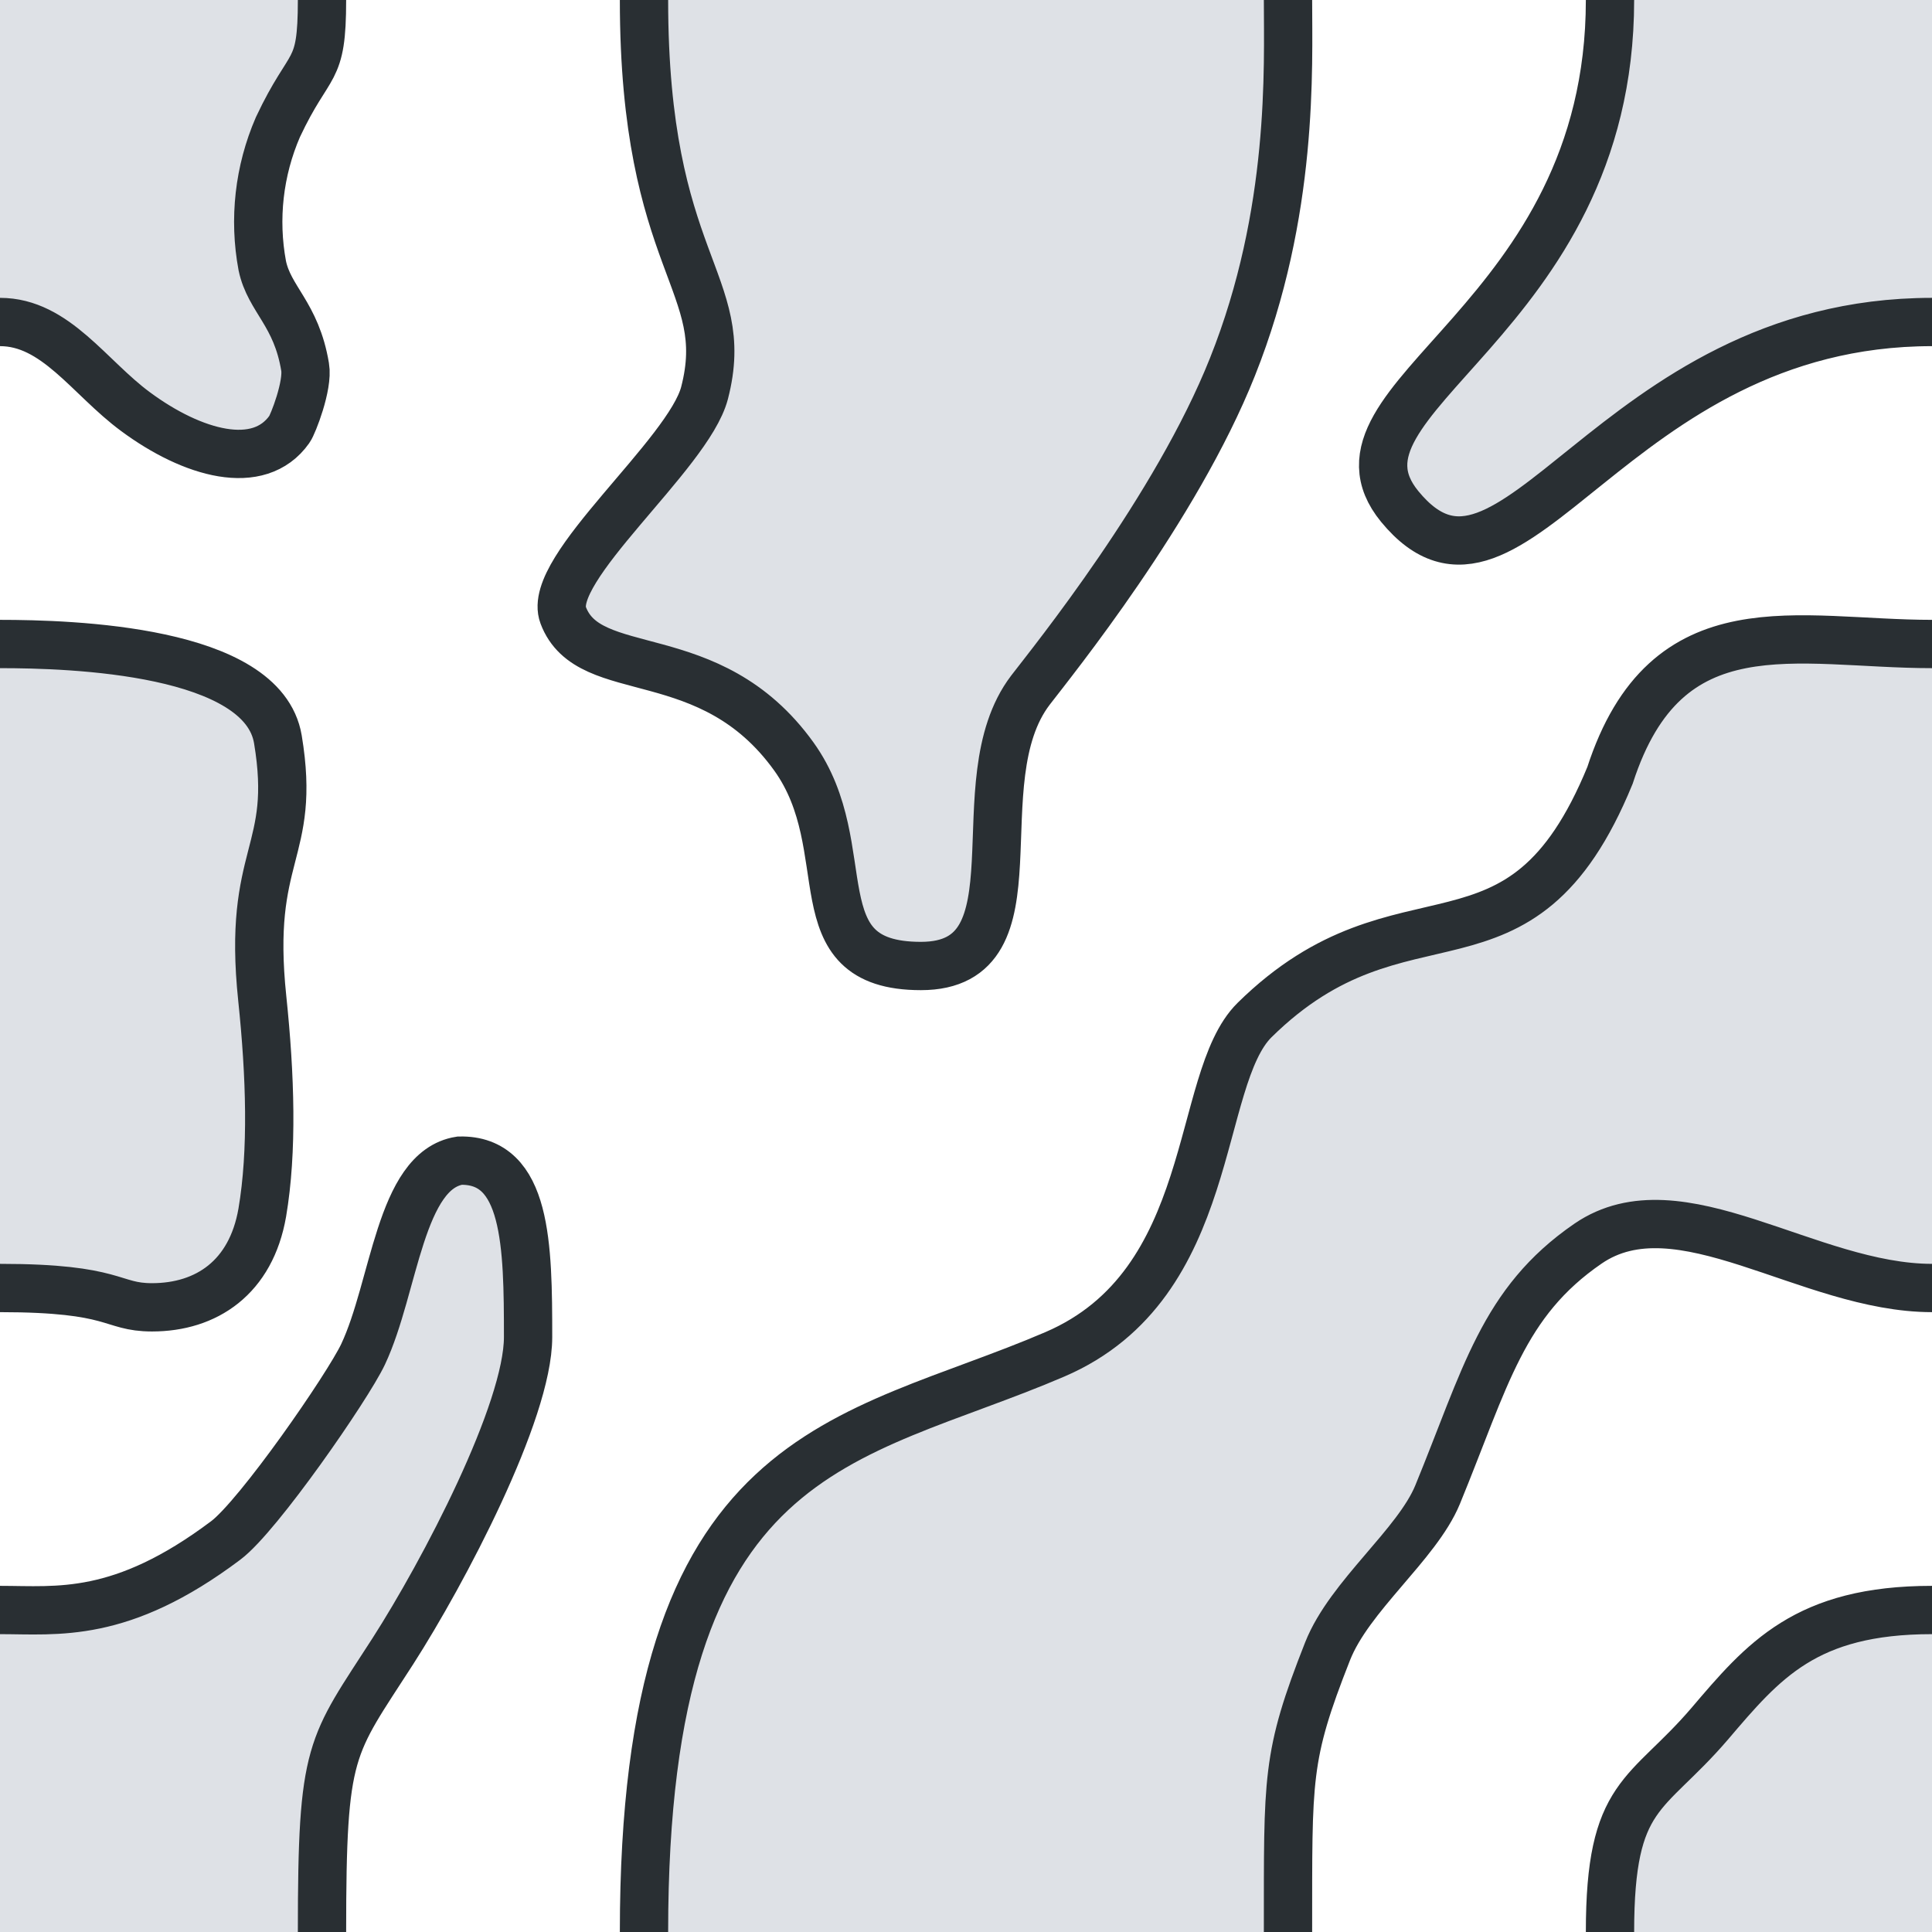
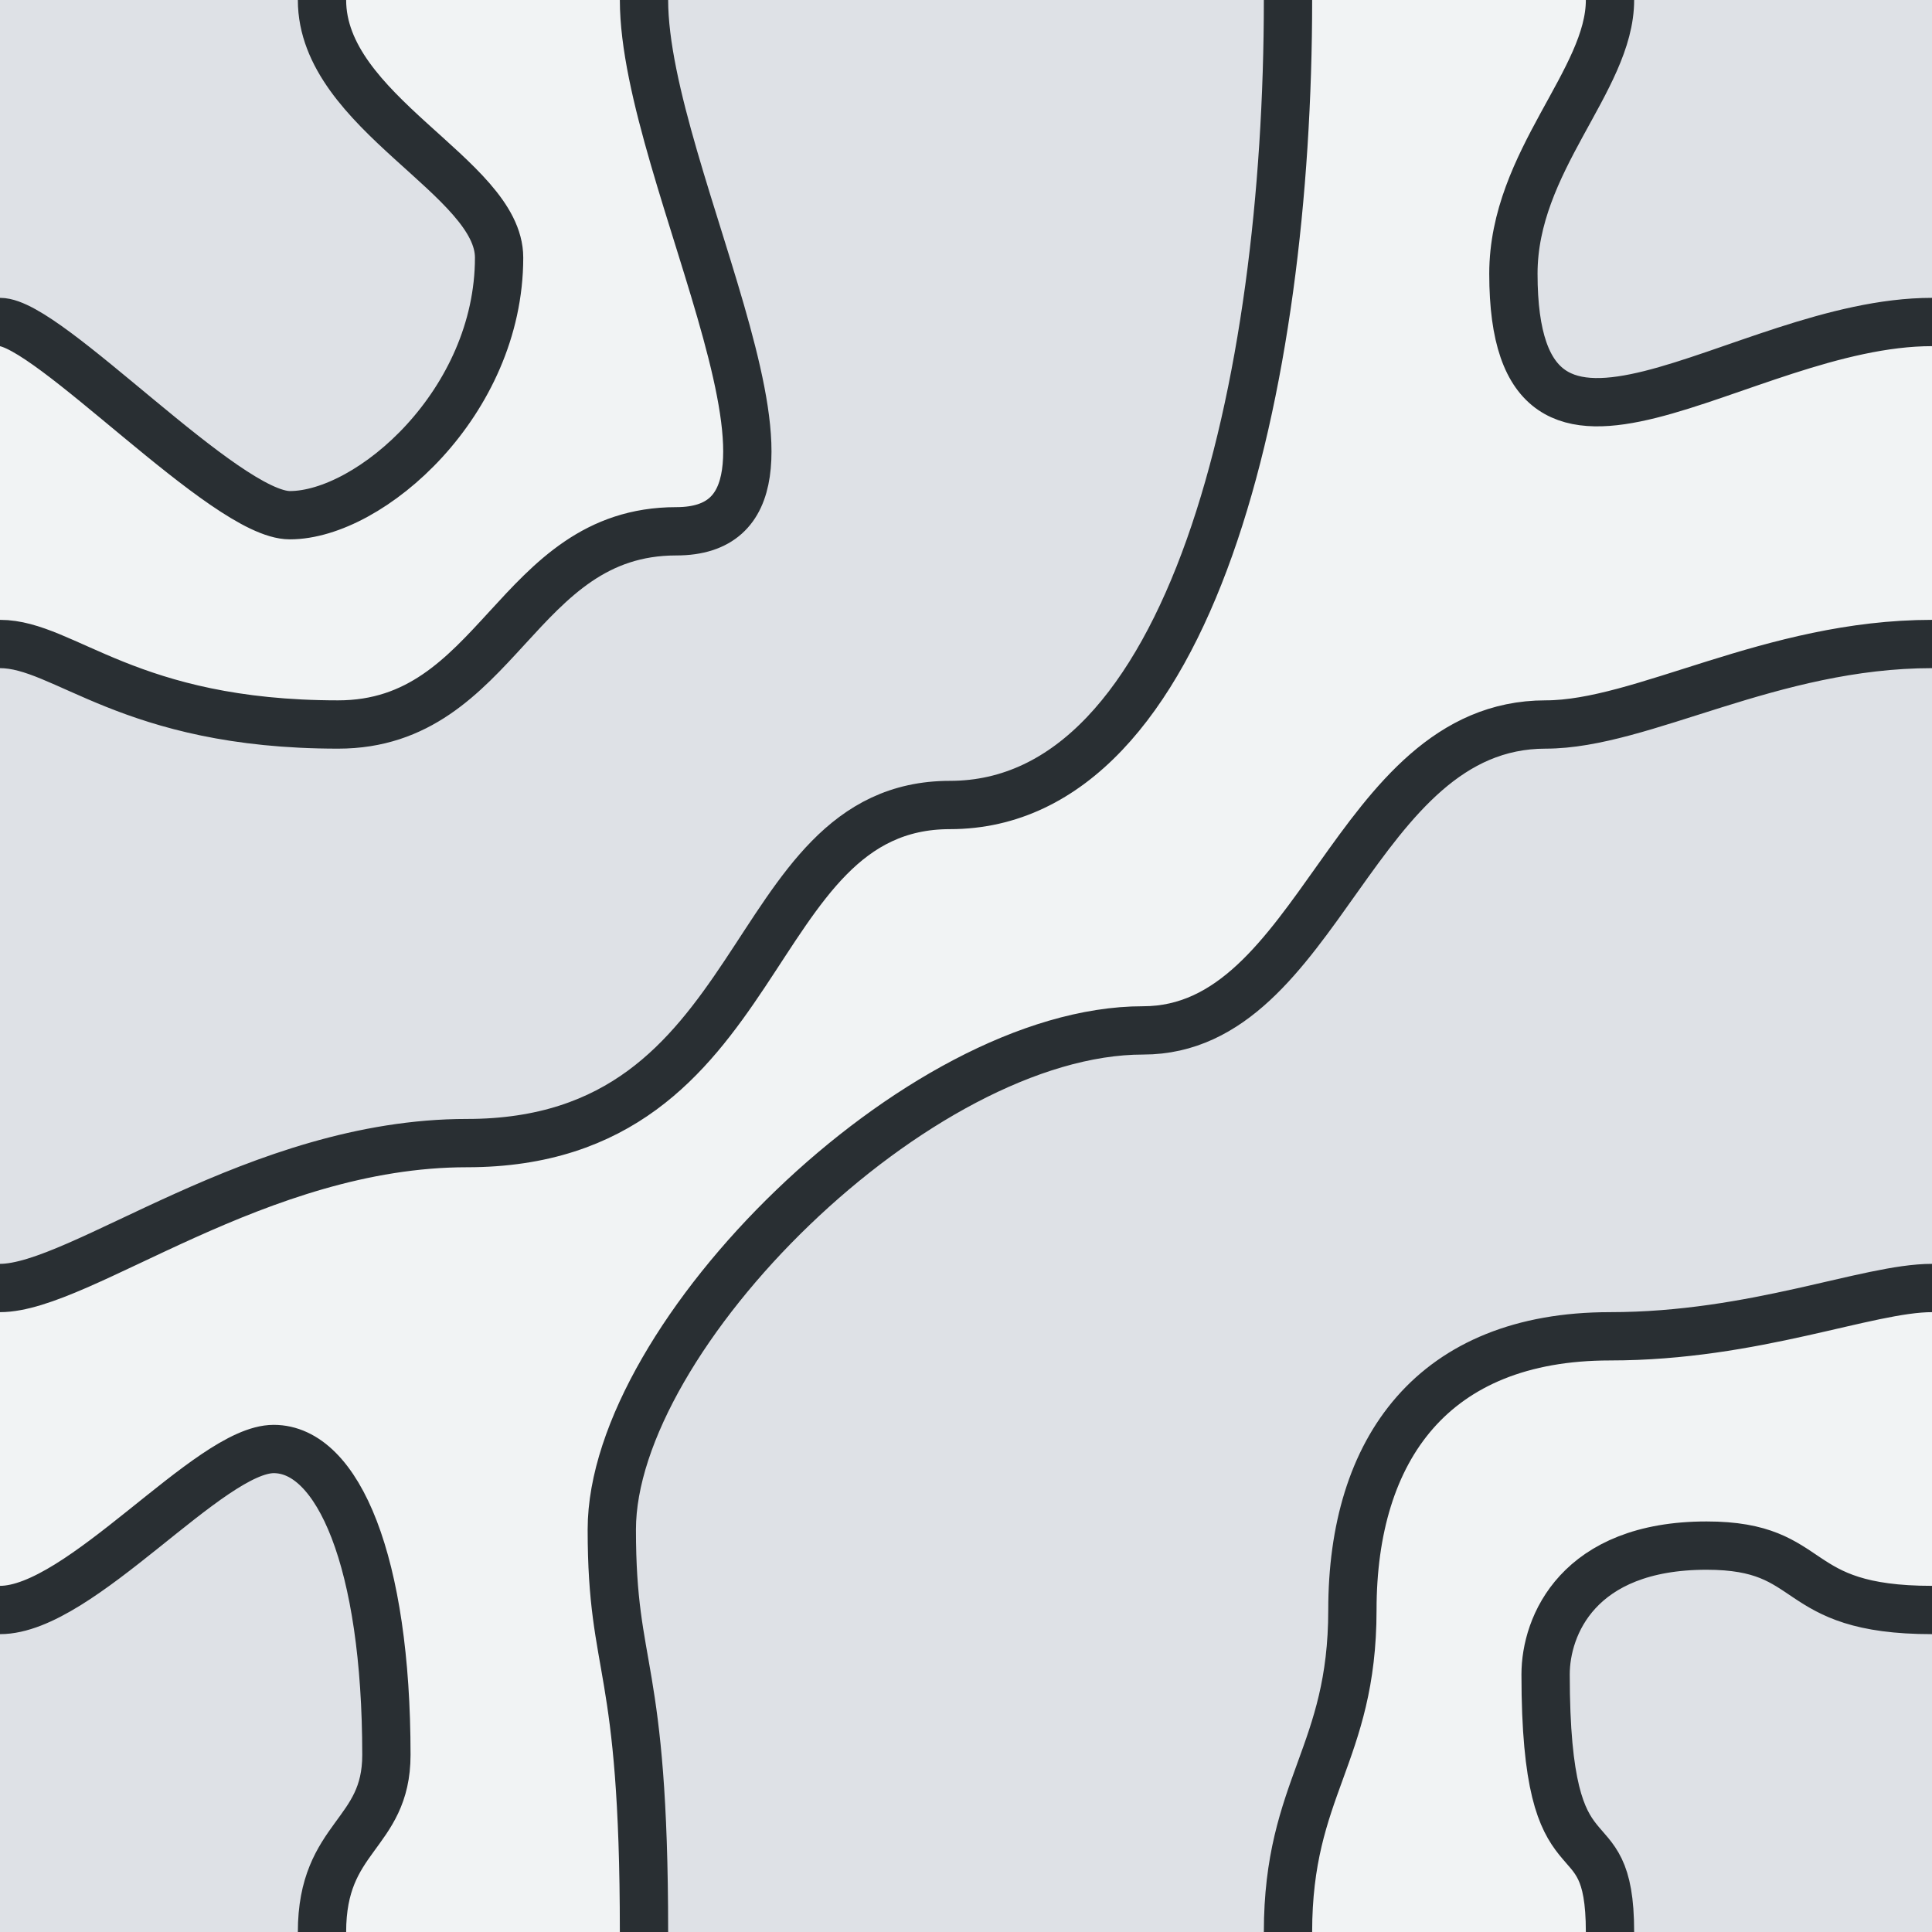
<svg xmlns="http://www.w3.org/2000/svg" width="1200" height="1200">
  <style>
-     .fillColor {
-       fill: #dee1e6;
+     .primary {
+       fill: #DEE1E6;
    }
-     .strokeColor {
+     .secondary {
+       fill: #F1F3F4;
+     }
+     .stroke {
      stroke: #292F33;
      stroke-width: 30;
+       fill:none;
    }
  </style>
-   <g id="group">
-     <path class="fillColor" style="stroke-width:0;" d="M200 0c0 47.5-7.2 36-27.4 79a148.1 148.1 0 0 0-9.7 86c4.4 21 21.1 29.8 26.6 62.9 2 11.5-7.6 35.8-9.7 38.7-19 27-60.3 15.2-95.6-10.9C55.4 234.5 34.5 200 0 200V0h200zM0 400c44.4 0 163.3 3.6 172.6 59.2 11.9 71.6-19.3 69.8-9.7 161 5 47.8 6.5 94.8 0 133-7 40.3-34.7 58.8-68.5 58.8C68.5 812 73 800 0 800V400zM200 1200H0v-200c35.7 0 75 5.8 140.2-43.2 20.3-15.2 75.7-95.3 85.3-115.6 19.7-41.8 22.8-114.4 60-120.3 41.8-1 42.5 52.5 42.5 109.6 0 46.3-52.6 146.2-84 195.1-38.8 60.3-44 59.3-44 174.4zM800 0H400c0 165 55.5 175.2 37.6 244.1-10 38.3-98.6 109.3-87.8 138 16 42.8 91 15 143.3 87.8C534.3 527.3 495 600 572 600s24.5-114.2 68-171.3c13.8-18 90.5-112.8 125.5-200.8C803.8 131.9 800 41.3 800 0zM1200 200c-200 0-260.7 199.7-330.6 114.6C814 247 1000 200 1000 0h200v200zM400 1200c0-305 126.5-303.5 255.2-358.8 101.8-43.7 86.5-170.5 124-207.6 93-91.6 164.7-15.2 220.8-152 35-108 116-81.6 200-81.6v400c-76.8 0-157-66.3-213.6-27.6-53.2 36.5-63.6 83.2-93.5 156-12.8 31-54.7 62.8-68.3 97.2-26 65.9-24.5 78.3-24.6 174.4H400zM1000 1200c0-87.2 22.6-83.5 61.8-129.2 33.5-39.3 59.7-70.8 138.2-70.8v200h-200z" />
-     <path class="strokeColor" style="fill:none;" d="M200 0c0 47.5-7.2 36-27.4 79a148.1 148.1 0 0 0-9.7 86c4.4 21 21.1 29.8 26.6 62.9 2 11.5-7.6 35.8-9.7 38.7-19 27-60.3 15.2-95.6-10.9C55.4 234.5 34.5 200 0 200M0 400c44.4 0 163.3 3.6 172.6 59.2 11.9 71.6-19.3 69.8-9.7 161 5 47.8 6.5 94.8 0 133-7 40.3-34.7 58.8-68.5 58.8C68.5 812 73 800 0 800M0 1000c35.7 0 75 5.8 140.2-43.2 20.3-15.2 75.7-95.3 85.3-115.6 19.7-41.8 22.8-114.4 60-120.3 41.8-1 42.5 52.5 42.5 109.6 0 46.3-52.6 146.2-84 195.1-38.8 60.3-44 59.3-44 174.4M400 0c0 165 55.5 175.2 37.6 244.1-10 38.3-98.6 109.3-87.8 138 16 42.8 91 15 143.3 87.8C534.3 527.3 495 600 572 600s24.5-114.2 68-171.3c13.8-18 90.5-112.8 125.5-200.8C803.8 131.9 800 41.3 800 0M1200 200c-200 0-260.7 199.7-330.6 114.6C814 247 1000 200 1000 0M1200 800c-76.8 0-157-66.3-213.6-27.6-53.2 36.5-63.6 83.2-93.5 156-12.8 31-54.7 62.8-68.3 97.2-26 65.9-24.5 78.3-24.6 174.4M400 1200c0-305 126.5-303.5 255.2-358.8 101.8-43.7 86.5-170.5 124-207.6 93-91.6 164.7-15.2 220.8-152 35-108 116-81.6 200-81.6M1000 1200c0-87.2 22.6-83.5 61.8-129.2 33.5-39.3 59.7-70.8 138.2-70.8" />
-   </g>
+   <path class="primary" d="M 1000,1200 C 1000,1120 960,1180 960,1040 960,1010 980,960 1060,960 1130,960 1110,1000 1200,1000 V 1200 Z M 1200,200 C 1080,200 940,330 940,170 940,100 1000,50 1000,0 H 1200 Z M 200,0 C 200,70 310,110 310,160 310,250 230,320 180,320 140,320 30,200 0,200 V 0 Z M 0,1000 C 50,1000 130,900 170,900 210,900 240,970 240,1090 240,1140 200,1140 200,1200 H 0 Z M 1200,800 C 1160,800 1090,830 1000,830 890,830 840,900 840,1000 840,1090 800,1110 800,1200 H 400 C 400,1030 380,1040 380,950 380,830 570,640 710,640 820,640 840,450 960,450 1020,450 1100,400 1200,400 Z M 0,800 C 50,800 160,710 290,710 480,710 460,500 590,500 740,500 800,240 800,0 H 400 C 400,110 530,330 420,330 320,330 310,450 210,450 80,450 40,400 0,400 Z" />
+   <path class="secondary" d="M 0,400 C 40,400 80,450 210,450 310,450 320,330 420,330 530,330 400,110 400,0 H 200 C 200,70 310,110 310,160 310,250 230,320 180,320 140,320 30,200 0,200 Z M 400,1200 C 400,1030 380,1040 380,950 380,830 570,640 710,640 820,640 840,450 960,450 1020,450 1100,400 1200,400 V 200 C 1080,200 940,330 940,170 940,100 1000,50 1000,0 H 800 C 800,240 740,500 590,500 460,500 480,710 290,710 160,710 50,800 0,800 V 1000 C 50,1000 130,900 170,900 210,900 240,970 240,1090 240,1140 200,1140 200,1200 Z M 1000,1200 C 1000,1120 960,1180 960,1040 960,1010 980,960 1060,960 1130,960 1110,1000 1200,1000 V 800 C 1160,800 1090,830 1000,830 890,830 840,900 840,1000 840,1090 800,1110 800,1200 Z" />
+   <path class="stroke" d="M 200,0 C 200,70 310,110 310,160 310,250 230,320 180,320 140,320 30,200 0,200 M 0,400 C 40,400 80,450 210,450 310,450 320,330 420,330 530,330 400,110 400,0 M 0,1000 C 50,1000 130,900 170,900 210,900 240,970 240,1090 240,1140 200,1140 200,1200 M 0,800 C 50,800 160,710 290,710 480,710 460,500 590,500 740,500 800,240 800,0 M 1200,200 C 1080,200 940,330 940,170 940,100 1000,50 1000,0 M 1200,800 C 1160,800 1090,830 1000,830 890,830 840,900 840,1000 840,1090 800,1110 800,1200 M 400,1200 C 400,1030 380,1040 380,950 380,830 570,640 710,640 820,640 840,450 960,450 1020,450 1100,400 1200,400 M 1000,1200 C 1000,1120 960,1180 960,1040 960,1010 980,960 1060,960 1130,960 1110,1000 1200,1000" />
</svg>
